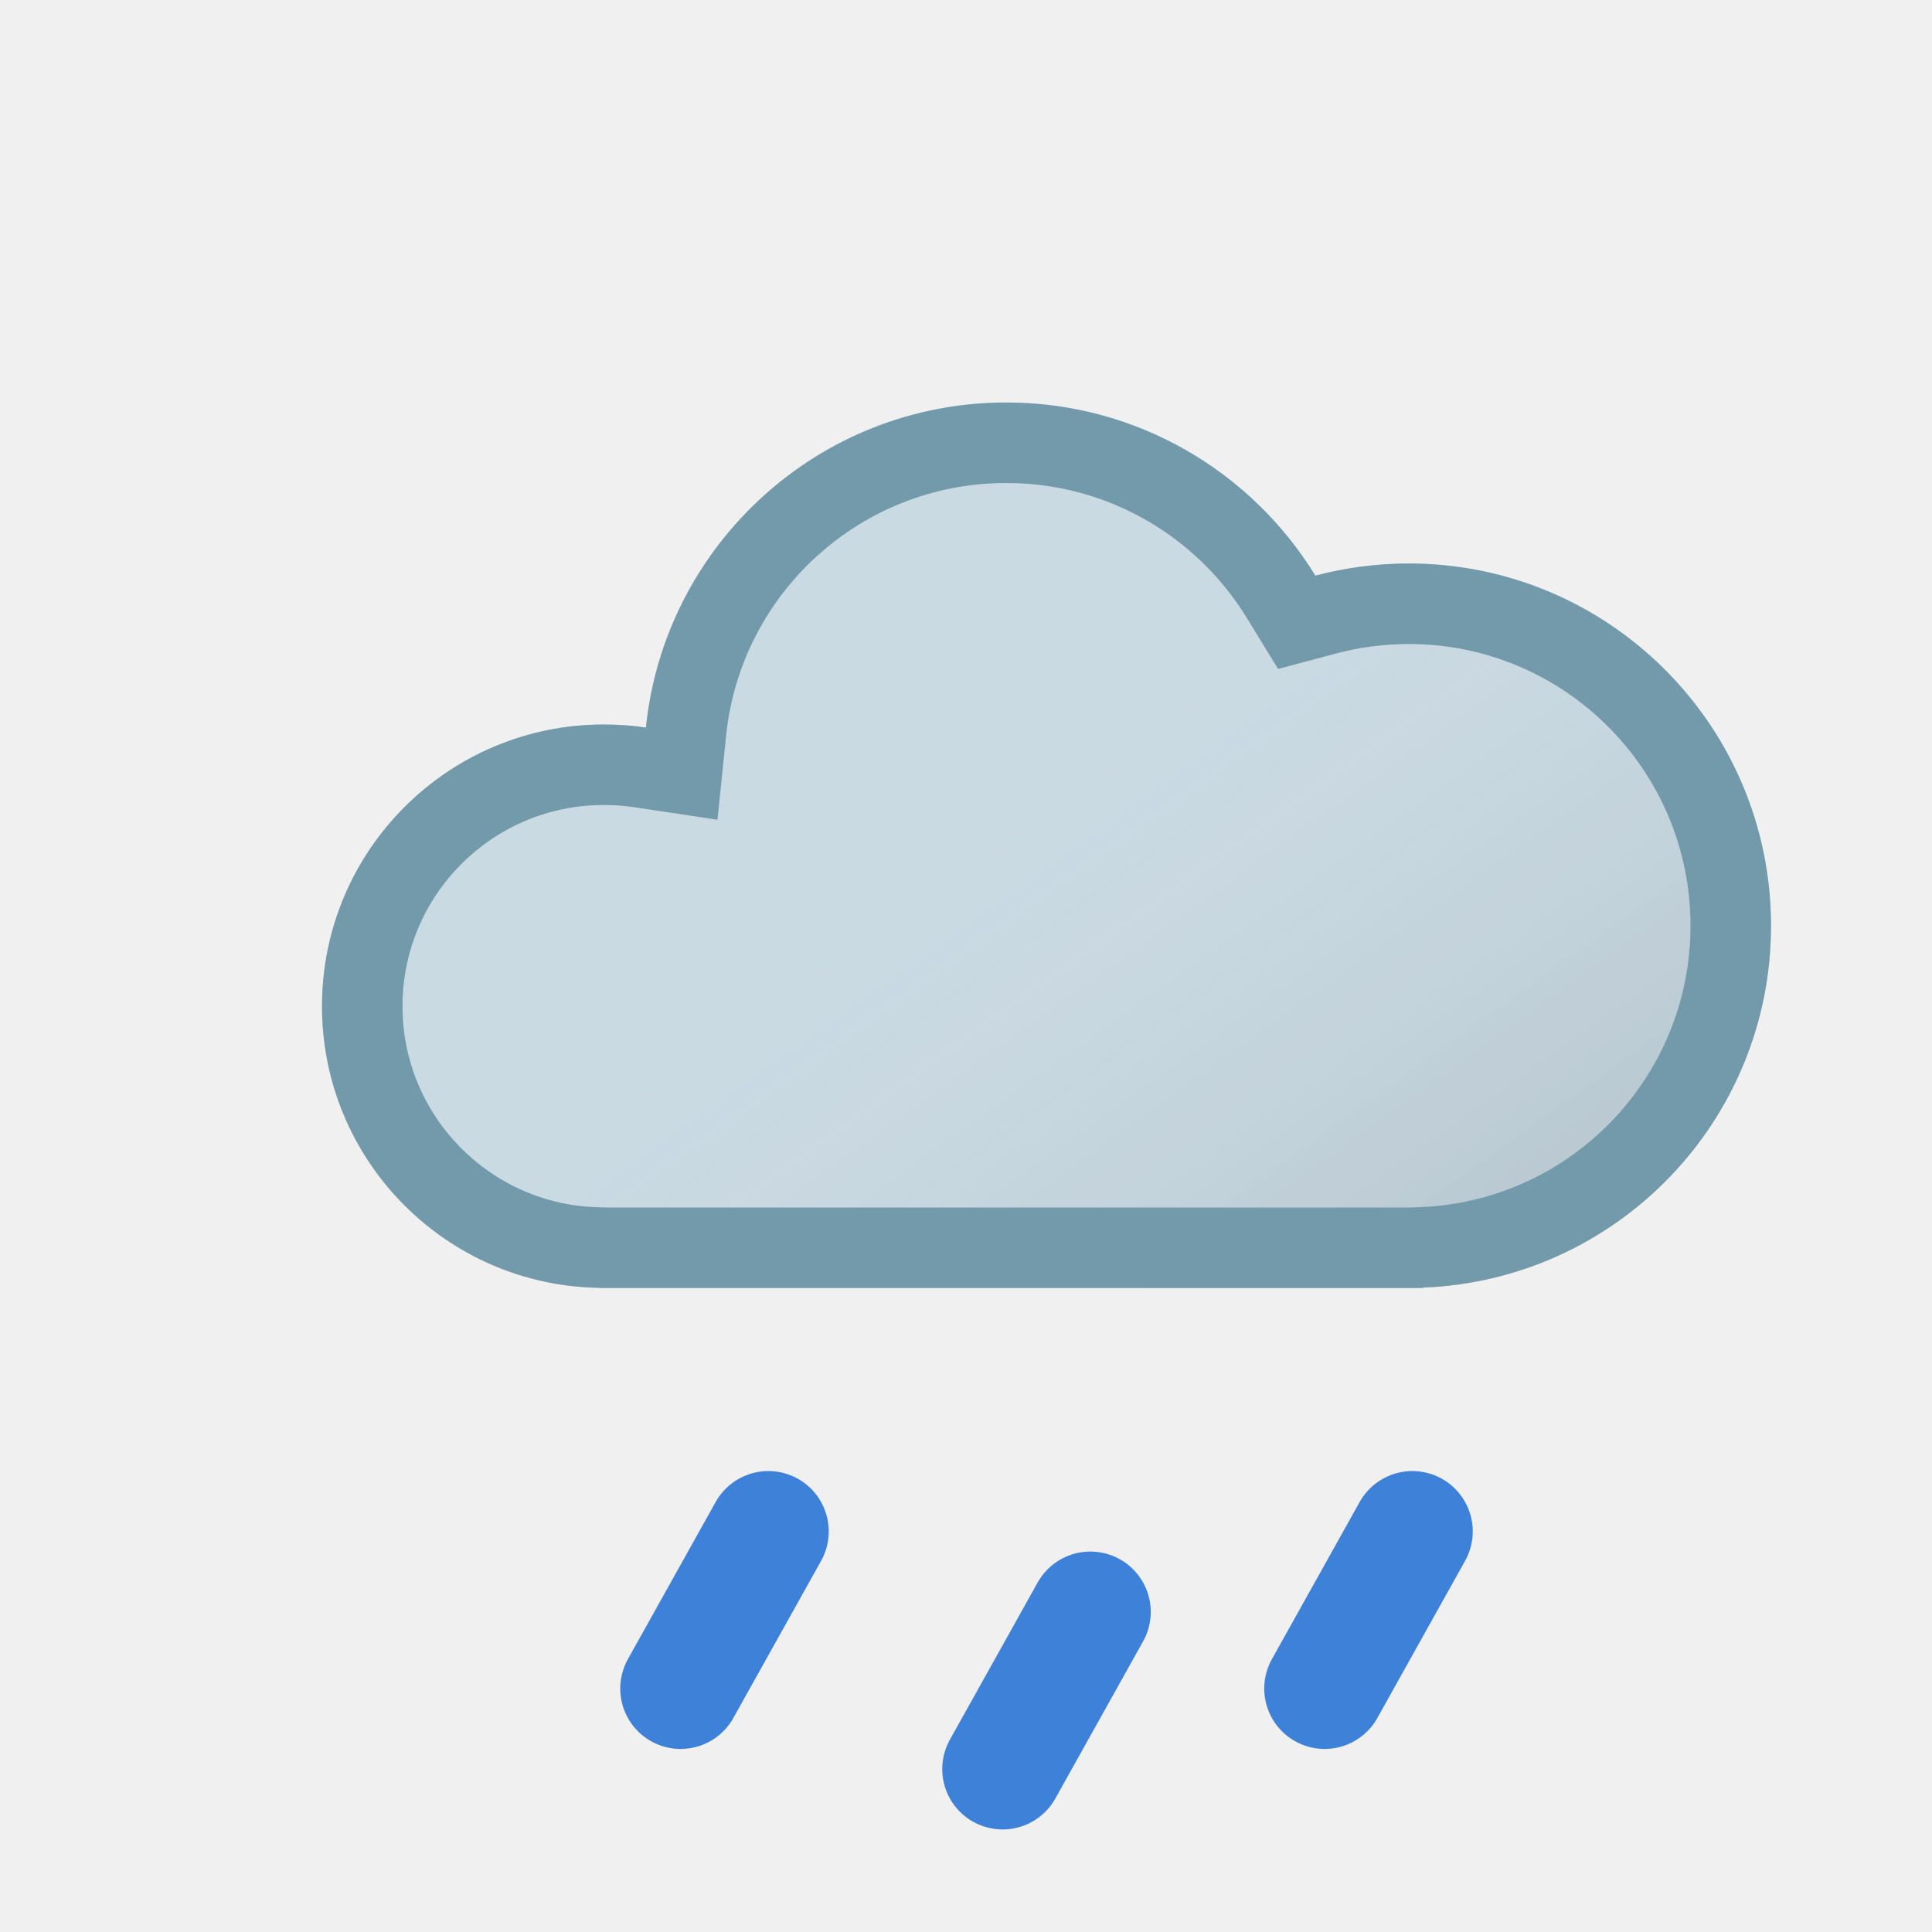
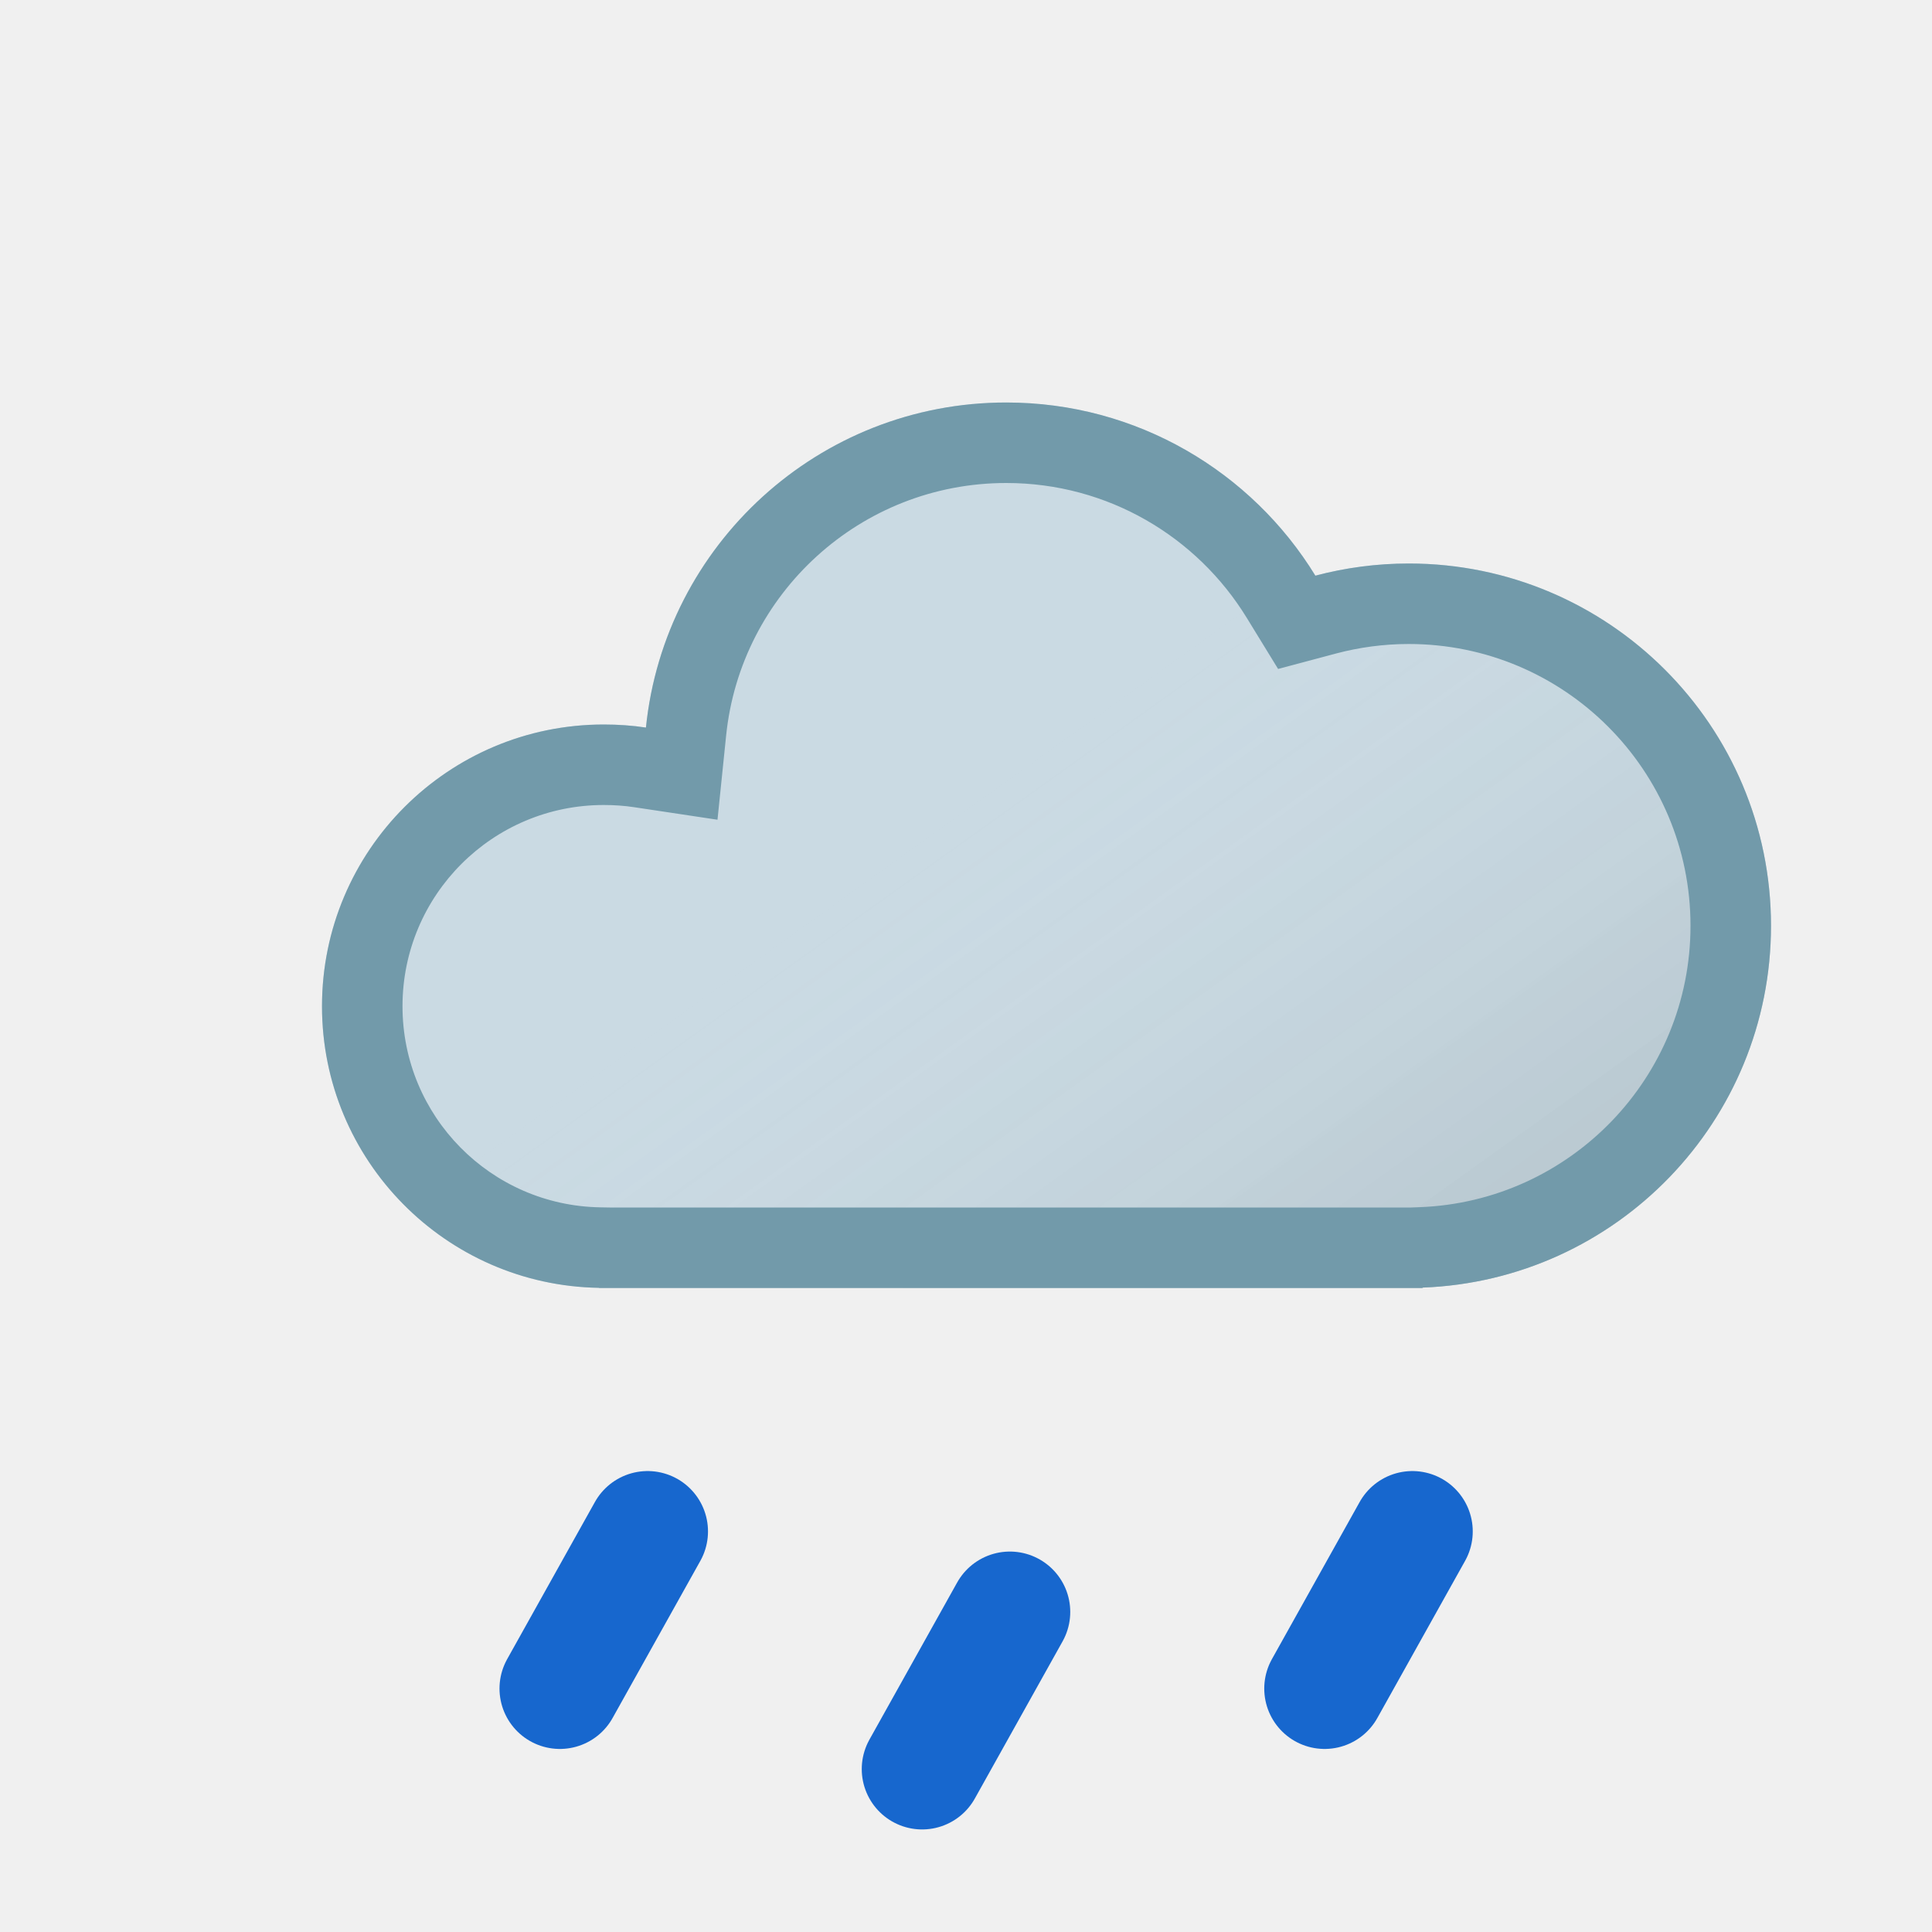
<svg xmlns="http://www.w3.org/2000/svg" xmlns:xlink="http://www.w3.org/1999/xlink" width="24" height="24" viewBox="0 0 24 24" fill="none">
  <use xlink:href="#stroke0_2178_3126" fill="#CADAE3" />
  <use xlink:href="#stroke0_2178_3126" fill="url(#paint0_linear_2178_3126)" fill-opacity="0.15" style="mix-blend-mode:multiply" />
  <path d="M22 11.5C22 9.015 19.985 7 17.5 7C17.099 7 16.71 7.053 16.34 7.151C15.549 5.861 14.125 5 12.5 5C10.171 5 8.256 6.77 8.024 9.038C7.853 9.012 7.678 9 7.5 9C5.567 9 4 10.567 4 12.5C4 14.413 5.535 15.967 7.441 15.998V16H17.672V15.995C20.078 15.905 22 13.928 22 11.5ZM21 11.5C21 13.387 19.505 14.926 17.635 14.996L17.53 15H7.573L7.458 14.998C6.096 14.976 5 13.866 5 12.5C5 11.119 6.119 10 7.5 10C7.632 10 7.757 10.009 7.876 10.027L8.913 10.183L9.02 9.14C9.199 7.376 10.689 6 12.5 6C13.763 6 14.87 6.668 15.487 7.674L15.877 8.31L16.597 8.118C16.884 8.042 17.187 8 17.5 8C19.433 8 21 9.567 21 11.5Z" fill="#729AAA" />
+   <path d="M8.045 19.024L6.955 20.976" stroke-width="1.5" stroke-linecap="round" stroke="#1767CE" />
  <g clip-path="url(#clip0_2178_3126)">
-     <path d="M9.545 19.024L8.455 20.976" stroke-width="1.5" stroke-linecap="round" stroke="#3D81D8" />
+     <path d="M12.545 20.024L11.455 21.976" stroke-width="1.5" stroke-linecap="round" stroke="#1767CE" />
  </g>
  <g clip-path="url(#clip1_2178_3126)">
-     <path d="M13.545 20.024L12.455 21.976" stroke-width="1.5" stroke-linecap="round" stroke="#3D81D8" />
-   </g>
-   <g clip-path="url(#clip2_2178_3126)">
-     <path d="M17.545 19.024L16.455 20.976" stroke-width="1.5" stroke-linecap="round" stroke="#3D81D8" />
+     <path d="M17.545 19.024L16.455 20.976" stroke-width="1.5" stroke-linecap="round" stroke="#1767CE" />
  </g>
  <defs>
    <linearGradient id="paint0_linear_2178_3126" x1="17" y1="20" x2="10.519" y2="10.948" gradientUnits="userSpaceOnUse">
      <stop />
      <stop offset="1" stop-color="white" stop-opacity="0" />
    </linearGradient>
    <path id="stroke0_2178_3126" d="M12.5 5C10.171 5 8.256 6.77 8.024 9.038C7.853 9.012 7.678 9 7.5 9C5.567 9 4 10.567 4 12.5C4 14.413 5.535 15.967 7.441 15.998V16H17.672V15.995C20.078 15.905 22 13.928 22 11.5C22 9.015 19.985 7 17.5 7C17.099 7 16.71 7.053 16.34 7.151C15.549 5.861 14.125 5 12.5 5Z" />
    <clipPath id="clip0_2178_3126">
-       <rect width="4" height="4" fill="white" transform="matrix(1 0 0 -1 7 22)" />
+       <rect width="4" height="4" fill="white" transform="matrix(1 0 0 -1 10 23)" />
    </clipPath>
    <clipPath id="clip1_2178_3126">
-       <rect width="4" height="4" fill="white" transform="matrix(1 0 0 -1 11 23)" />
-     </clipPath>
-     <clipPath id="clip2_2178_3126">
      <rect width="4" height="4" fill="white" transform="matrix(1 0 0 -1 15 22)" />
    </clipPath>
  </defs>
</svg>
